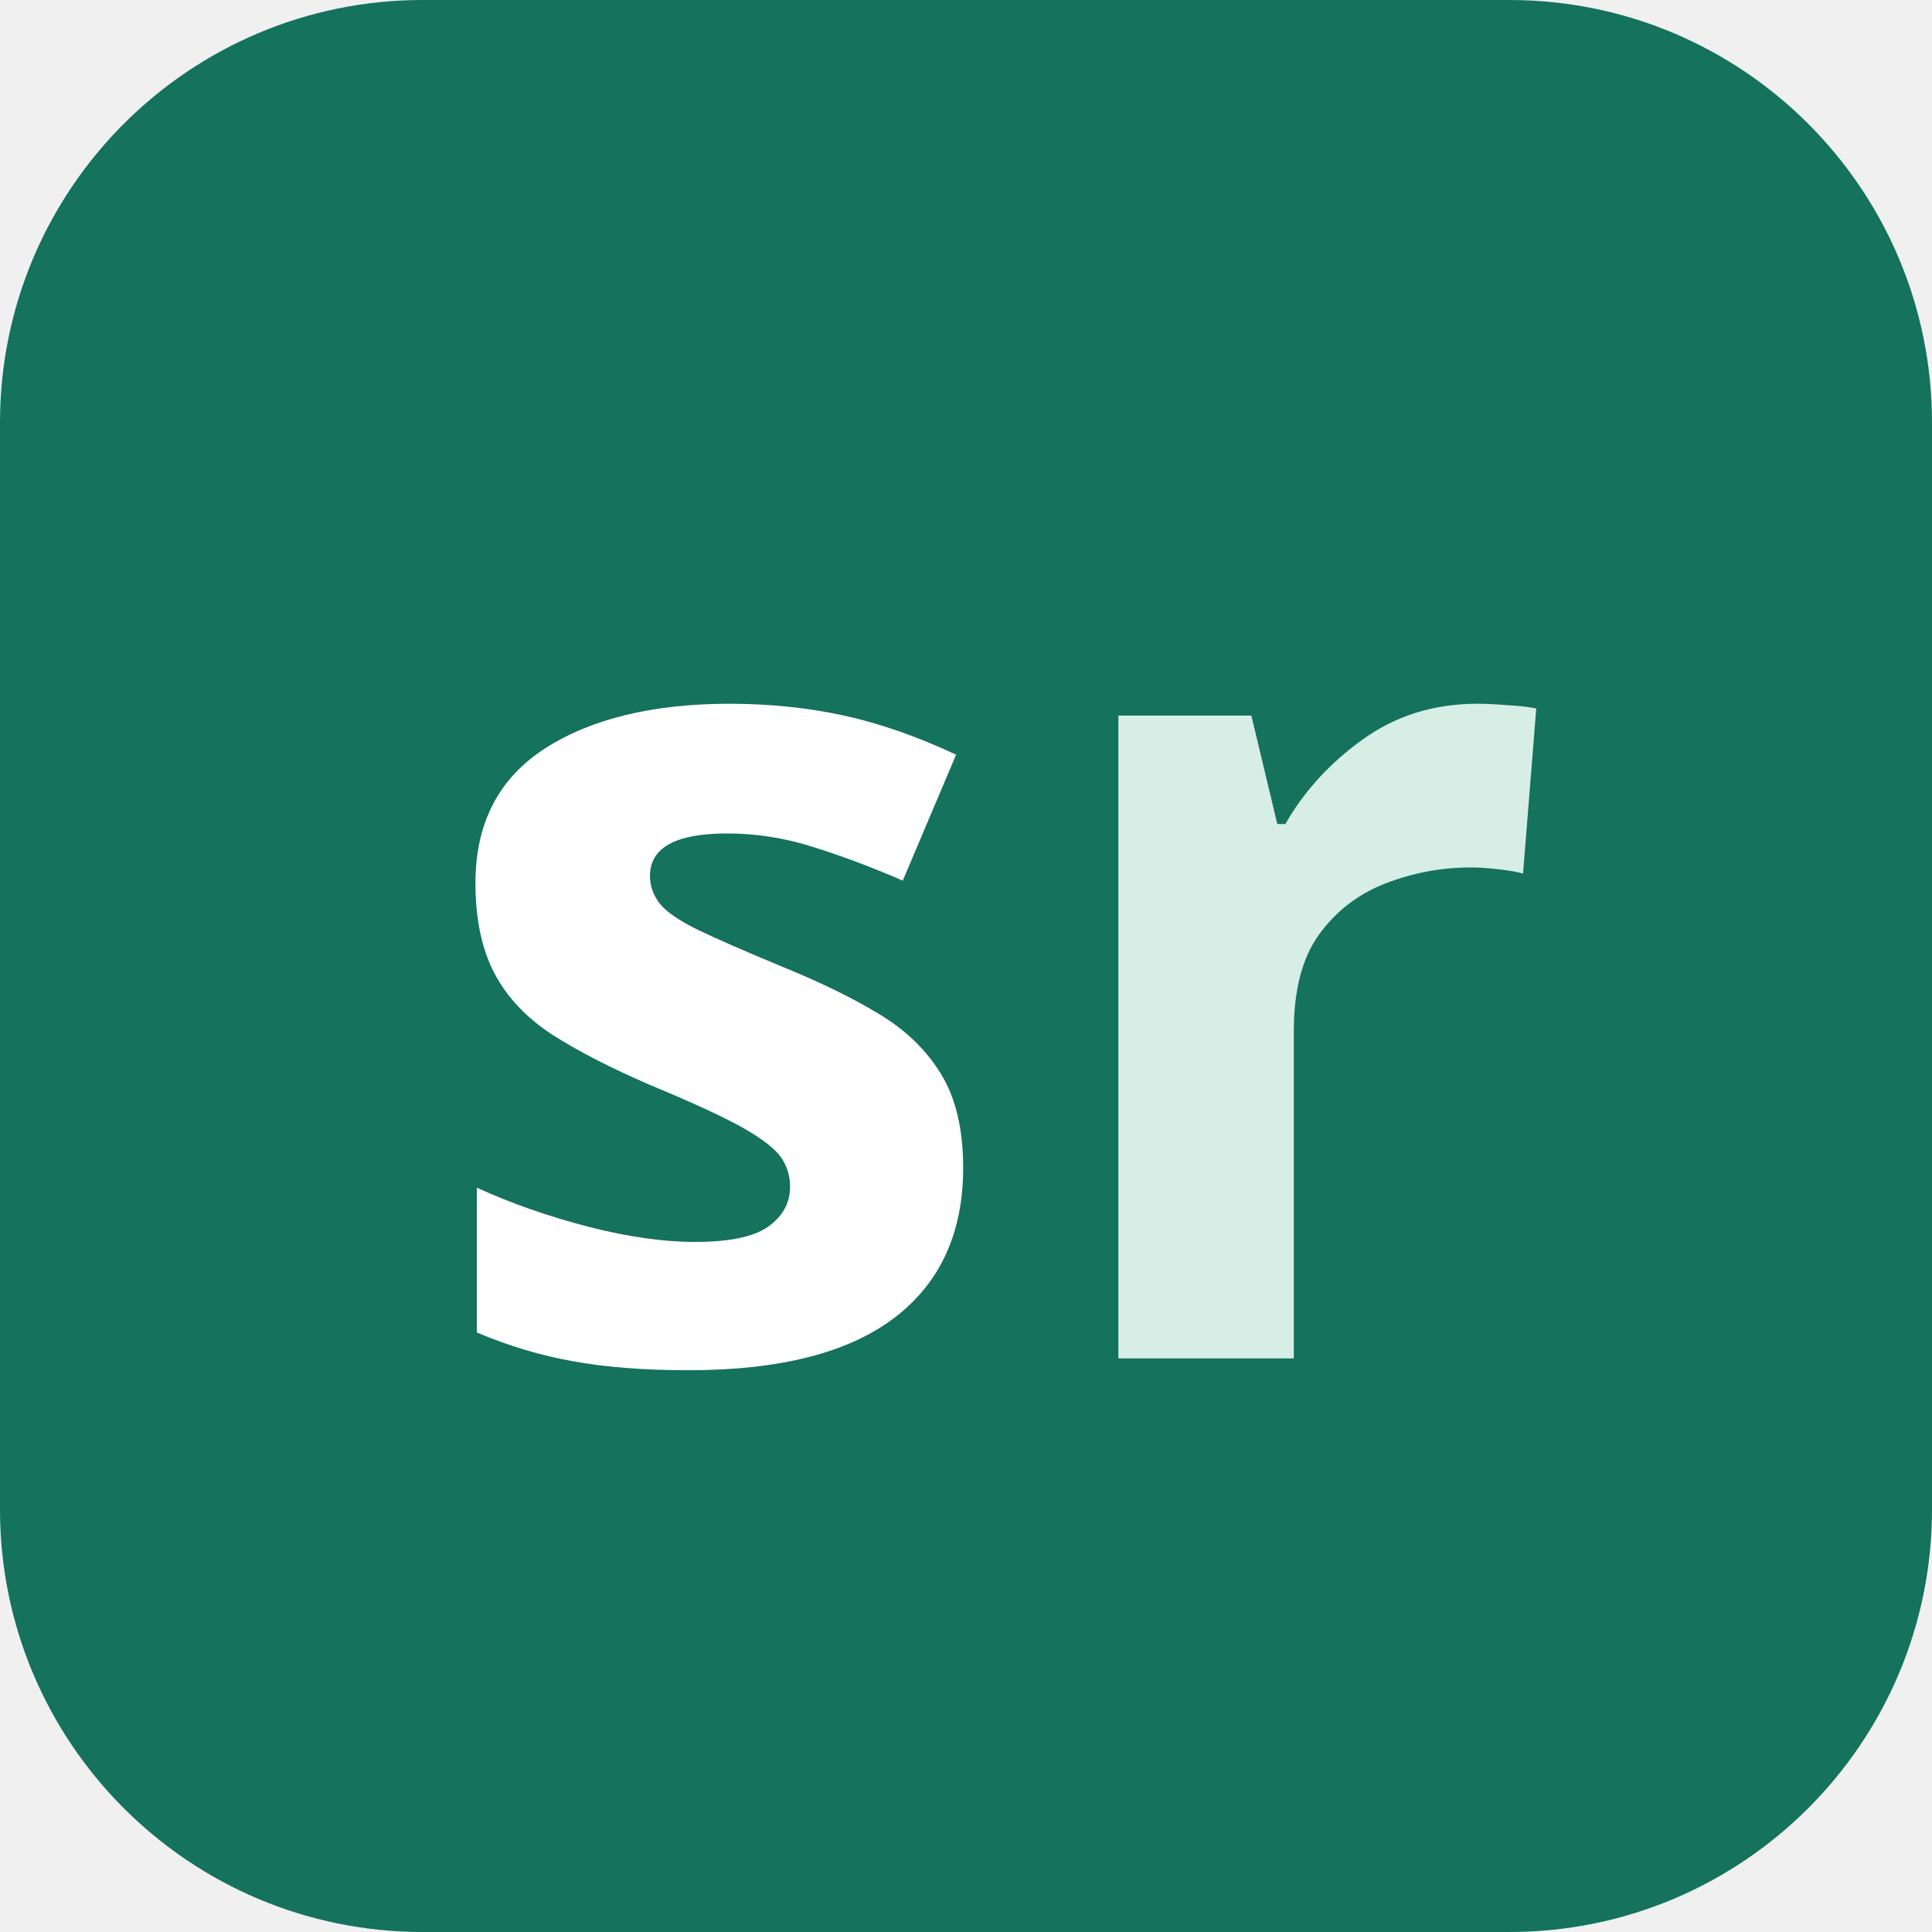
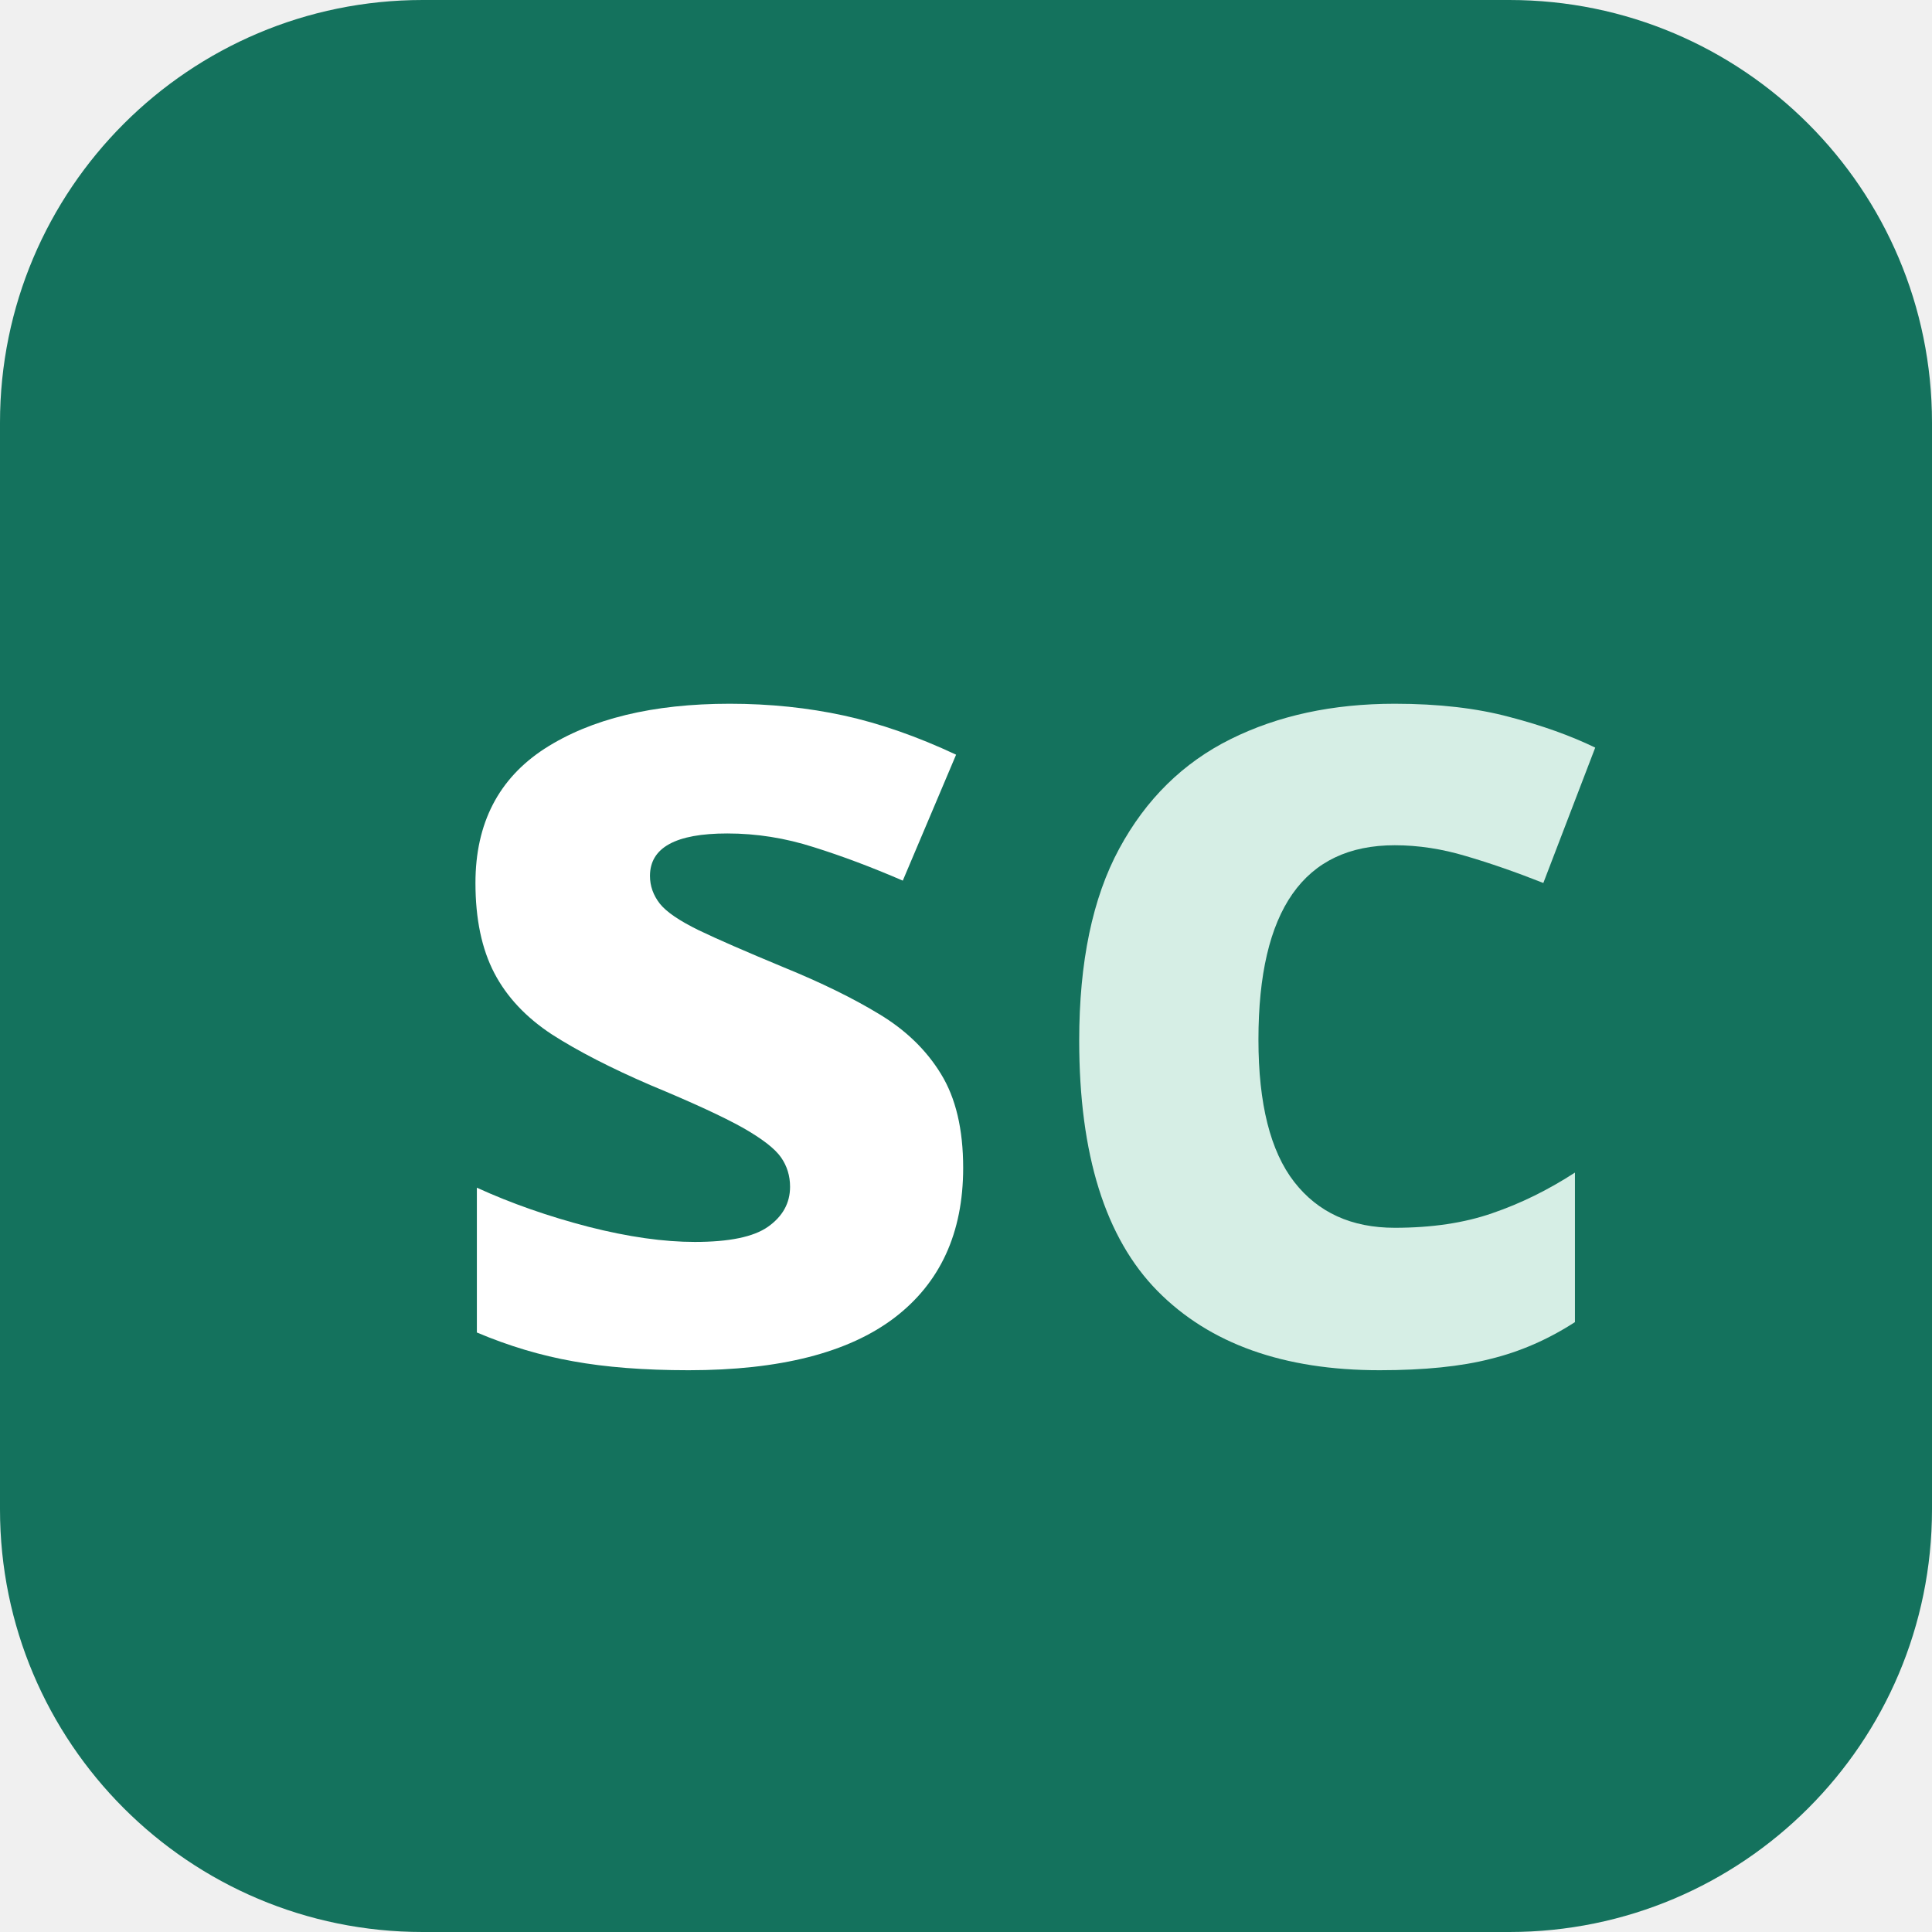
<svg xmlns="http://www.w3.org/2000/svg" viewBox="0 0 64 64">
  <rect width="64" height="64" rx="14" fill="#14725d" />
  <text x="14" y="45" fill="#fff" font-family="system-ui, sans-serif" font-size="39" font-weight="700" letter-spacing="-3">s</text>
-   <text x="34" y="45" fill="#d6eee5" font-family="system-ui, sans-serif" font-size="39" font-weight="700" letter-spacing="-3">r</text>
+   <text x="34" y="45" fill="#d6eee5" font-family="system-ui, sans-serif" font-size="39" font-weight="700" letter-spacing="-3">c</text>
</svg>
